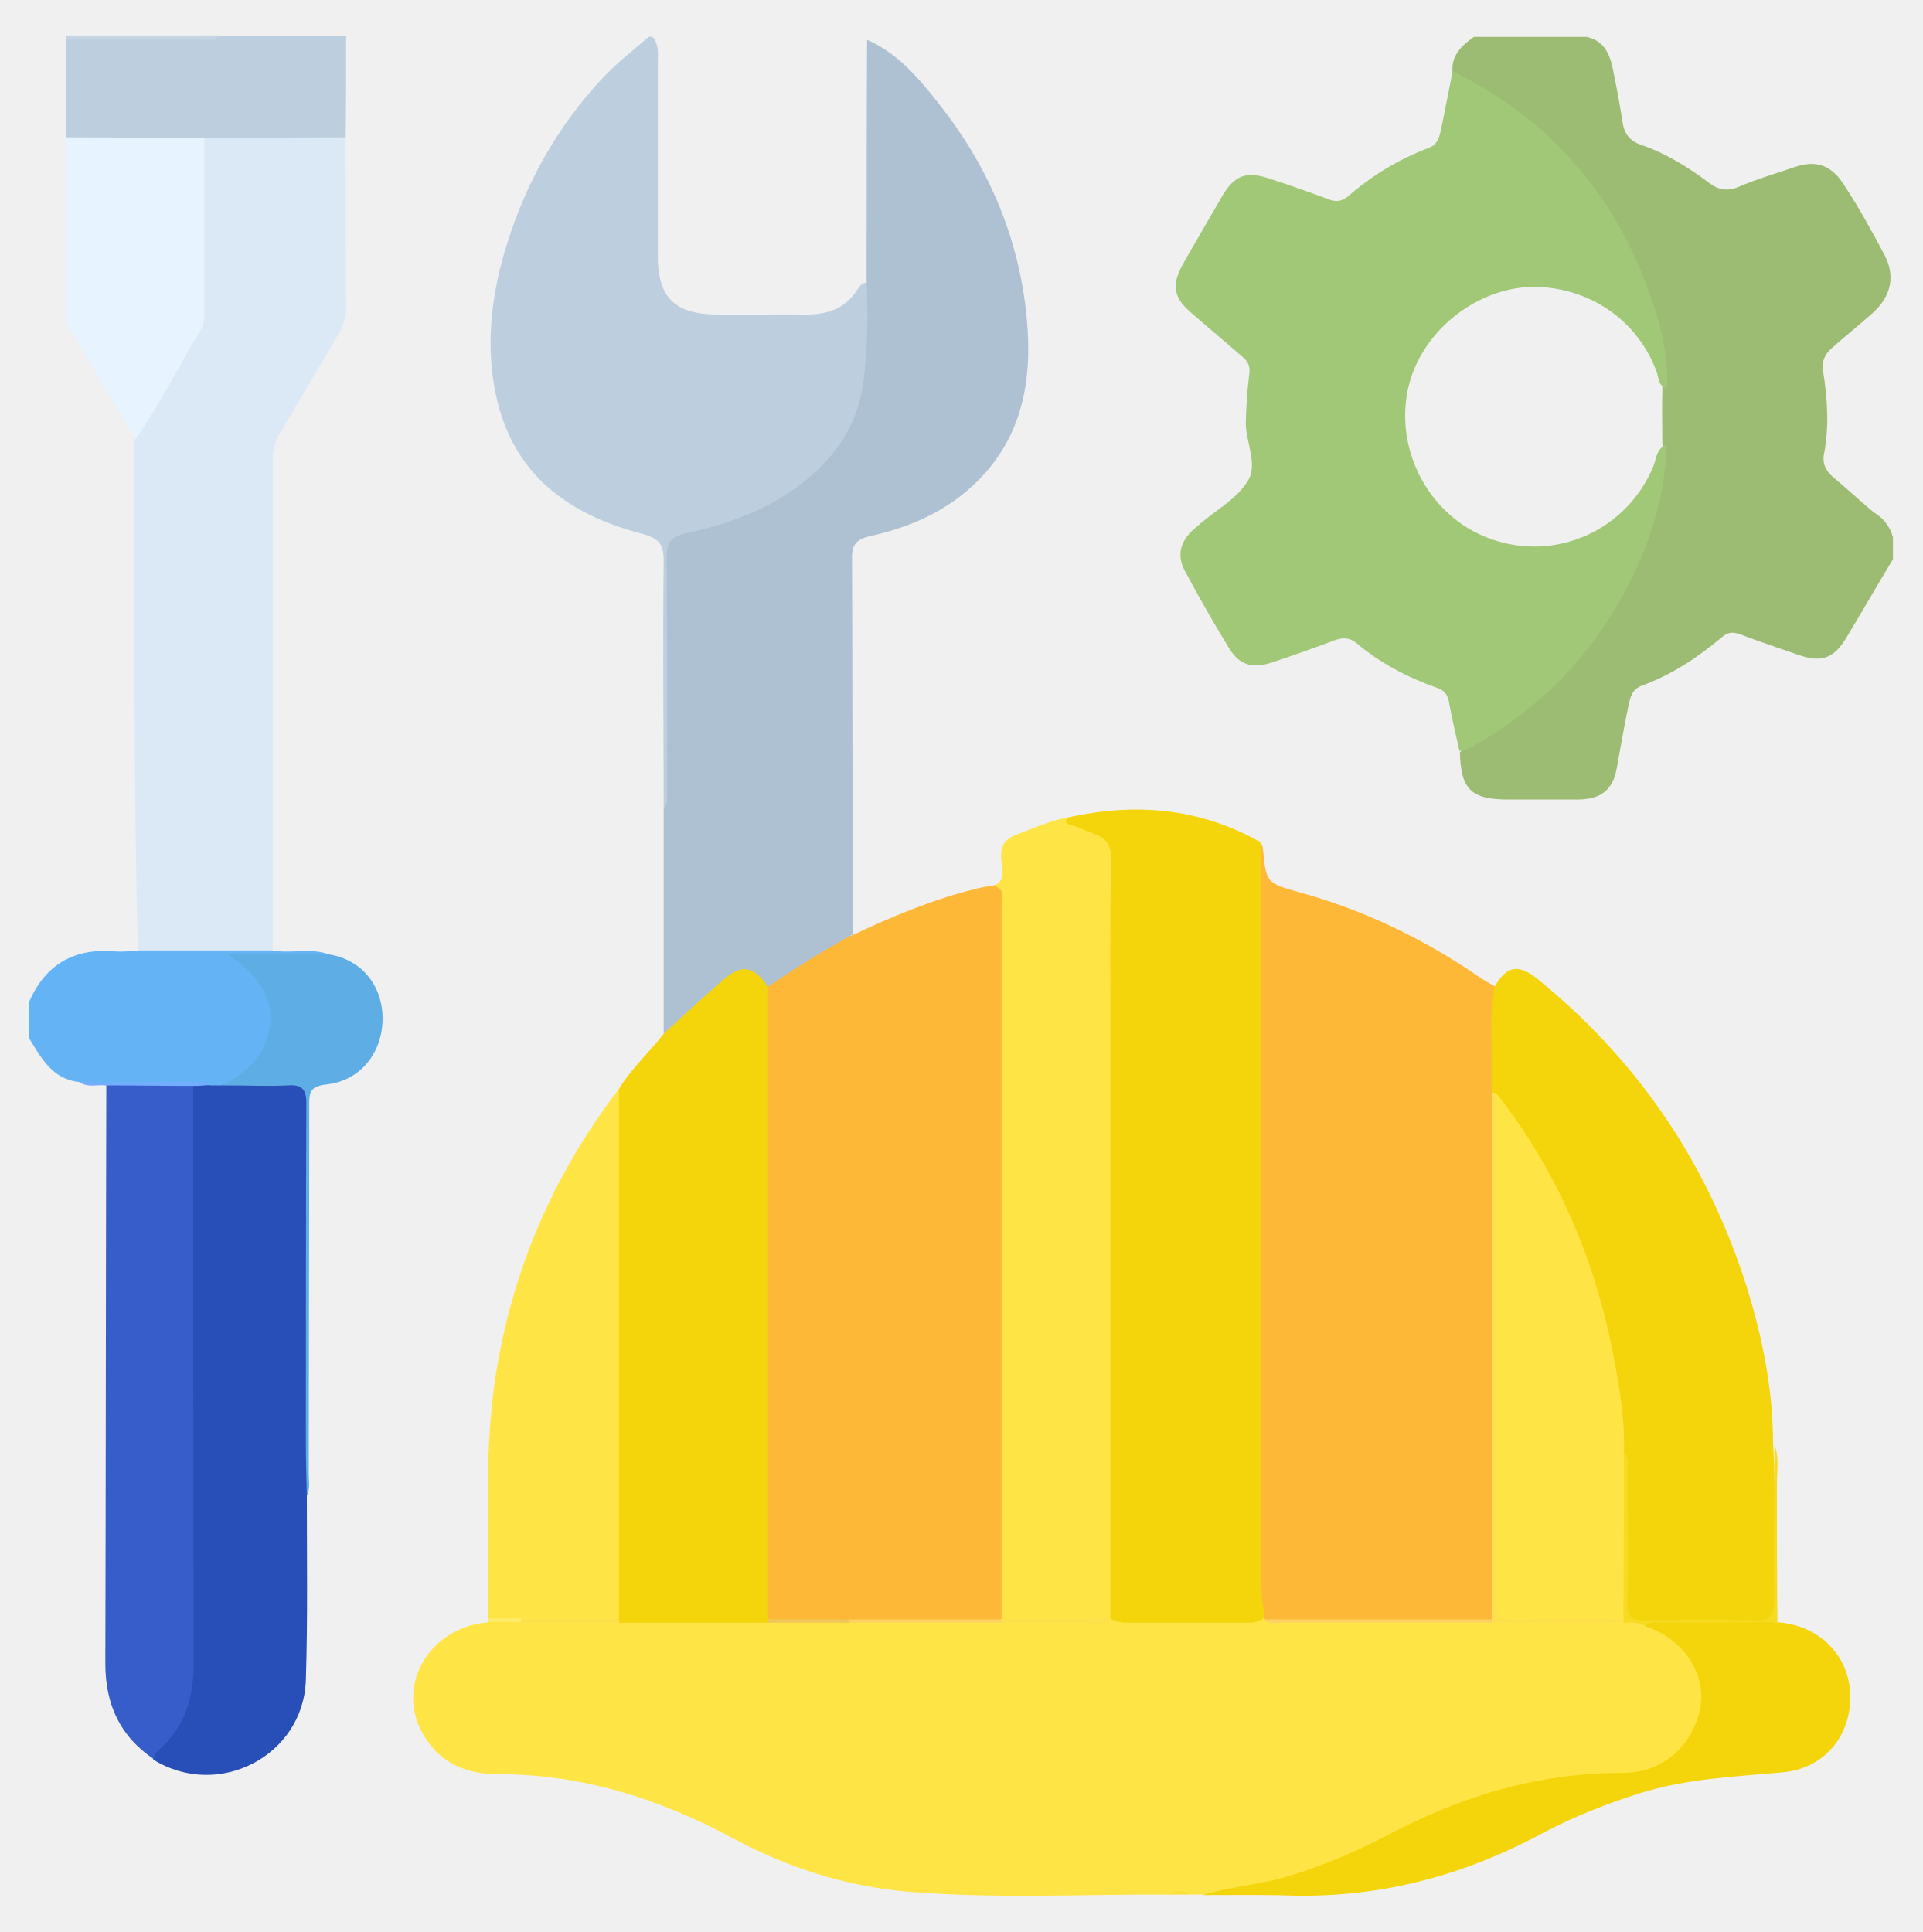
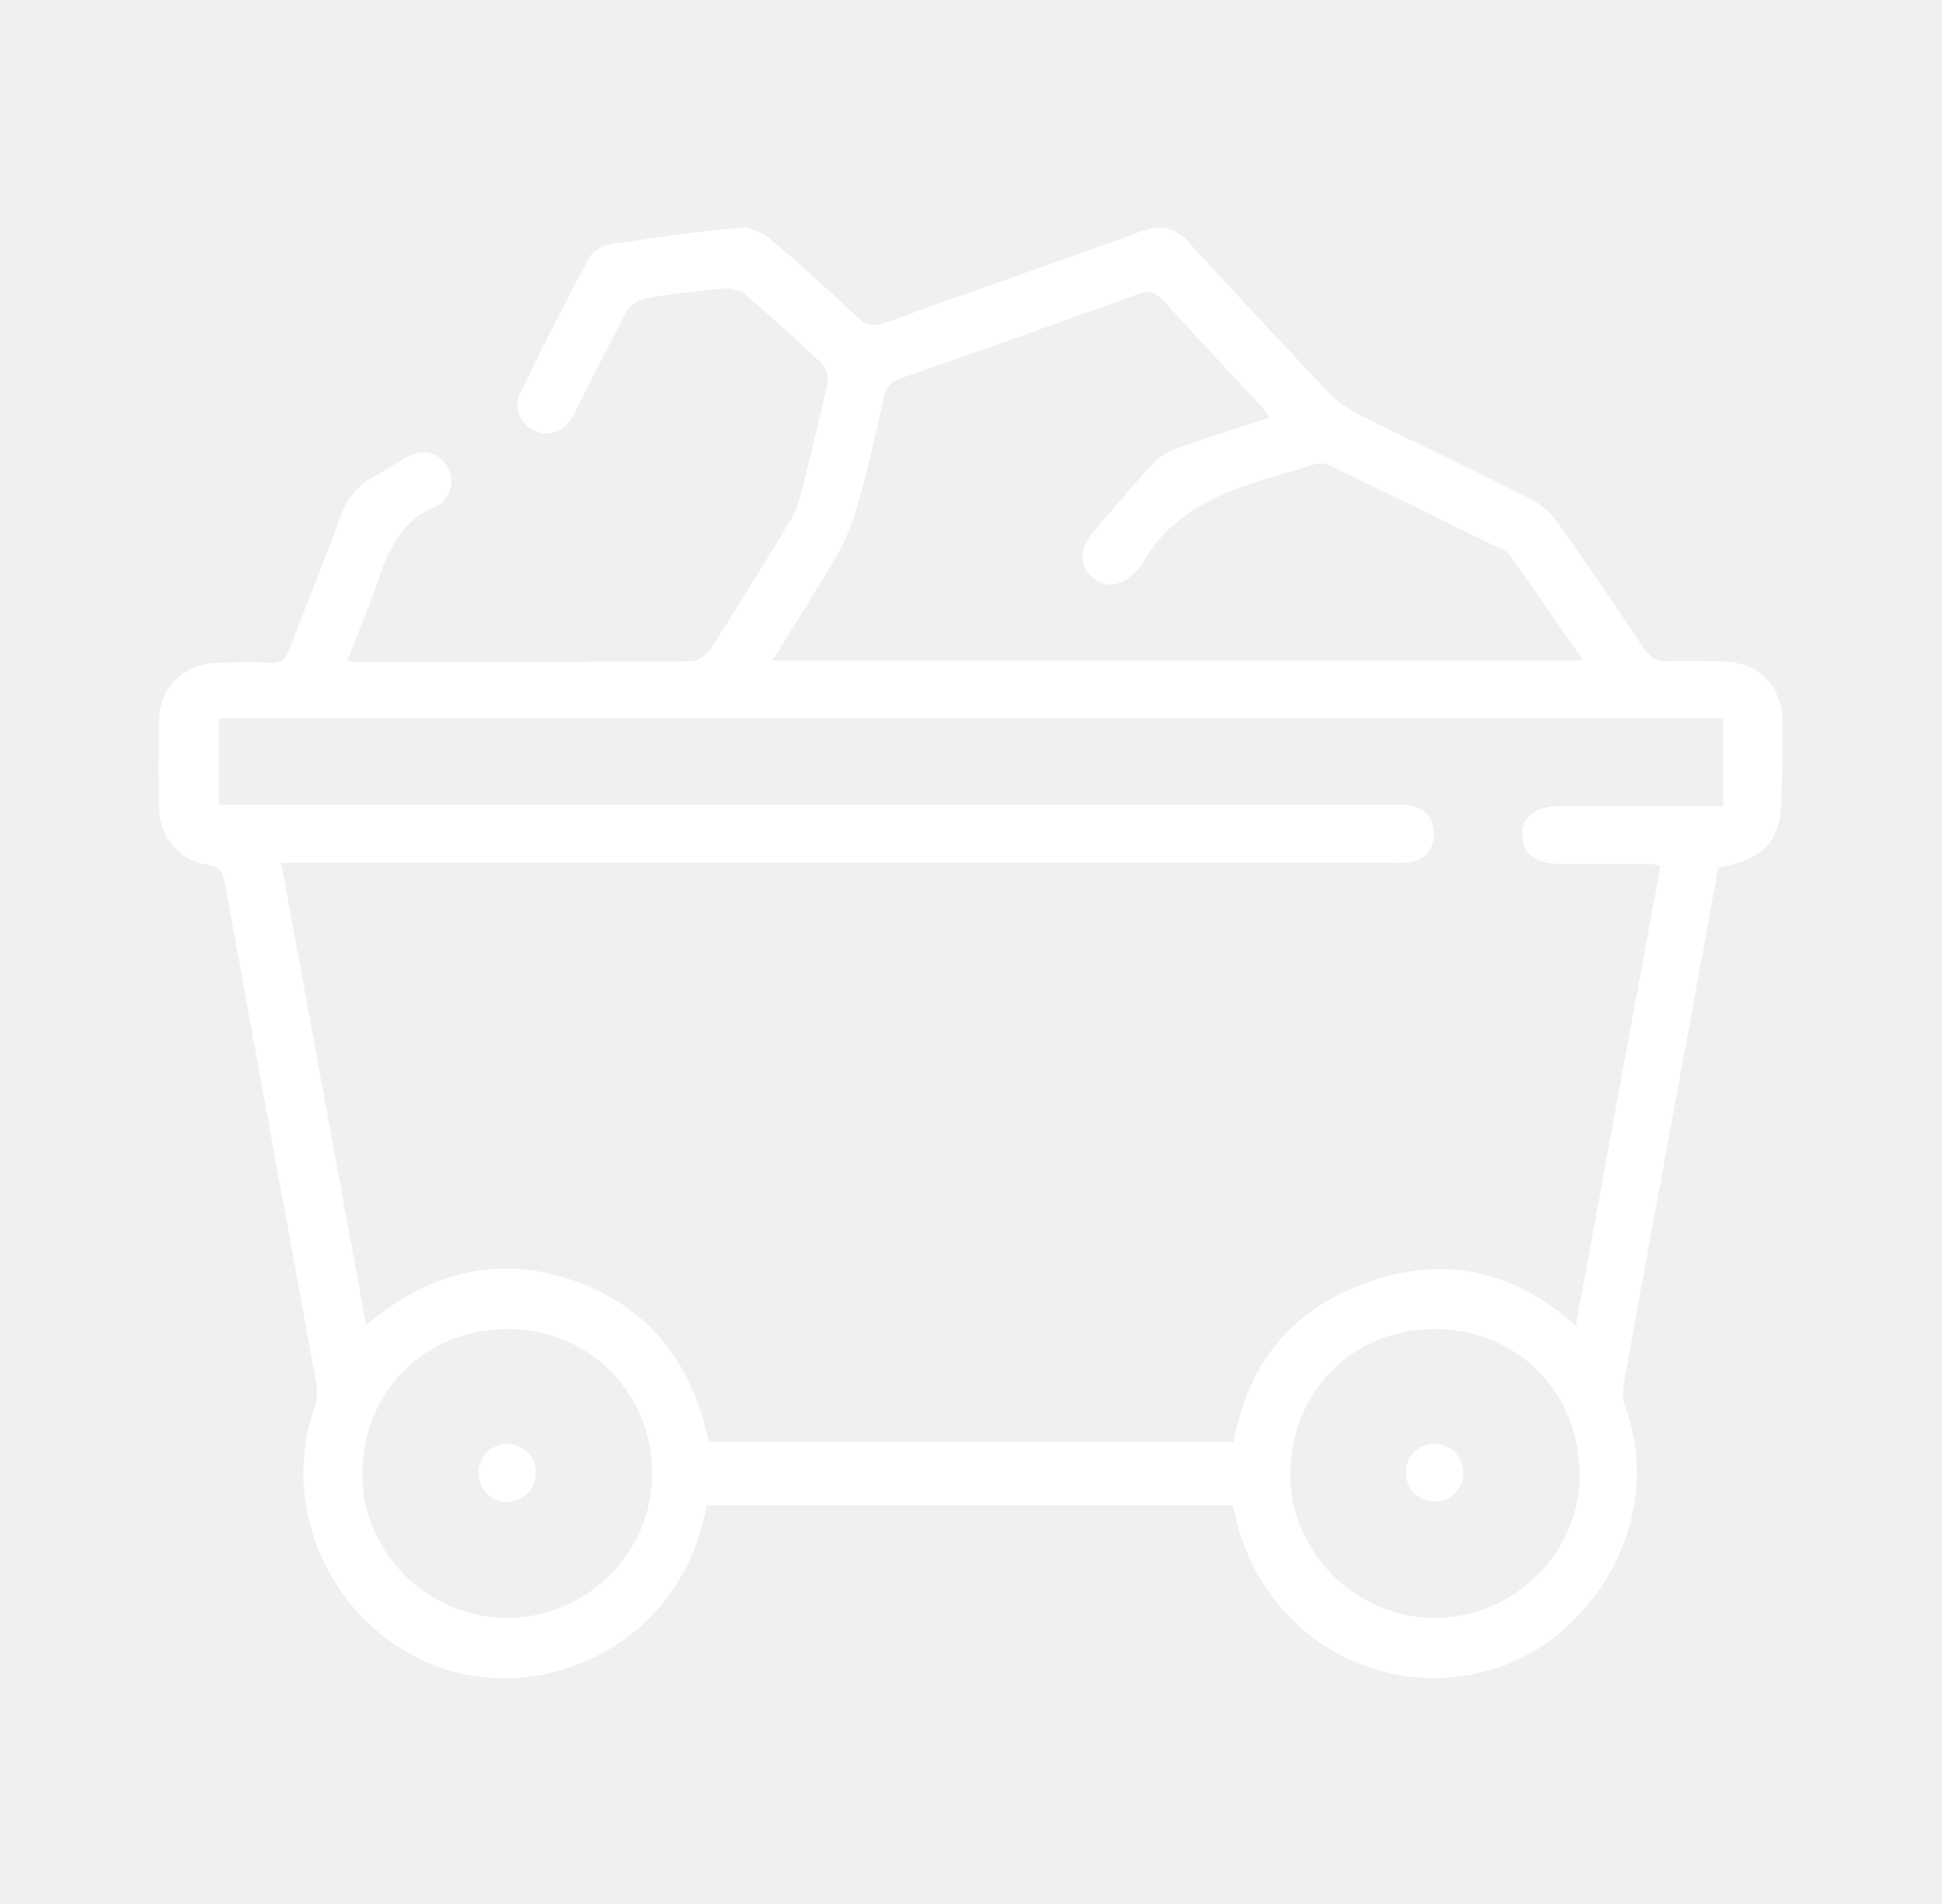
- <svg xmlns="http://www.w3.org/2000/svg" version="1.1" id="Calque_1" x="0px" y="0px" viewBox="0 0 396 398" style="enable-background:new 0 0 396 398;" xml:space="preserve">
+ <svg xmlns="http://www.w3.org/2000/svg" version="1.1" id="Calque_1" x="0px" y="0px" viewBox="0 0 402 394" style="enable-background:new 0 0 402 394;" xml:space="preserve">
  <style type="text/css">
- 	.st0{fill:#9CBC73;}
- 	.st1{fill:#BDCFDF;}
- 	.st2{fill:#64B4F5;}
- 	.st3{fill:#C5D5E4;}
- 	.st4{fill:#FEE545;}
- 	.st5{fill:#A1C877;}
- 	.st6{fill:#FEB838;}
- 	.st7{fill:#ADC1D3;}
- 	.st8{fill:#F4D50C;}
- 	.st9{fill:#DBE9F6;}
- 	.st10{fill:#284EB7;}
- 	.st11{fill:#365DC9;}
- 	.st12{fill:#5EAEE5;}
- 	.st13{fill:#F7DA22;}
- 	.st14{fill:#72AEFD;}
- 	.st15{fill:#FEEA69;}
- 	.st16{fill:#FBE135;}
- 	.st17{fill:#E7F3FE;}
- 	.st18{fill:#FEDF4C;}
- 	.st19{fill:#FED262;}
- 	.st20{fill:#EEC65A;}
+ 	.st0{fill:#FFFFFF;}
</style>
  <g>
-     <path class="st0" d="M389.9,110.7v4.5c-3.2,5.3-6.3,10.7-9.5,16c-2.6,4.4-5.1,5.4-10,3.7c-4-1.4-8-2.7-11.9-4.2   c-1.6-0.6-2.7-0.5-4,0.7c-4.9,4.1-10.2,7.6-16.2,9.8c-2.3,0.8-2.5,2.6-2.9,4.3c-0.9,4.2-1.6,8.5-2.4,12.8c-0.8,4.4-3.2,6.3-7.8,6.4   c-4.9,0-9.7,0-14.6,0c-7.6,0-9.7-2.1-9.9-9.7c0.2-0.2,0.4-0.5,0.6-0.7c1.4-1.4,3.3-2,5-3c19.3-12.5,31.3-29.9,35.5-52.5   c0.3-1.4,0.6-2.9,0.7-4.3c0.1-0.7,0.1-1.4,0-2.1c0-0.3,0-0.7-0.1-1c0-3.5-0.1-7,0-10.5c0-0.4,0-0.7,0-1.1c0-0.9,0-1.8-0.1-2.7   c0,0,0,0,0,0c-0.5-8-2.9-15.5-6.2-22.8c-7-15.9-18.3-28-33.5-36.4c-1-0.5-2-1-2.7-1.8c-0.3-0.3-0.5-0.6-0.7-1   c-0.4-3.6,1.8-5.7,4.4-7.5h23.2c3.2,0.7,4.6,3,5.3,6.1c0.8,3.8,1.5,7.6,2.1,11.4c0.3,2.3,1.4,3.9,3.7,4.7c5.3,1.8,9.9,4.7,14.3,8   c1.9,1.4,3.8,1.6,5.9,0.7c3.7-1.6,7.5-2.7,11.3-4c4.5-1.6,7.7-0.6,10.3,3.4c3.1,4.7,5.8,9.6,8.4,14.5c2.4,4.5,1.4,8.7-2.4,12.1   c-2.8,2.5-5.7,4.8-8.5,7.3c-1.4,1.3-2,2.7-1.7,4.6c0.9,5.7,1.3,11.4,0.2,17.1c-0.4,2,0.4,3.6,2,4.9c2.8,2.3,5.4,4.8,8.2,7.1   C387.9,106.7,389.3,108.4,389.9,110.7z" />
-     <path class="st1" d="M178.7,79.4c-1.7,11-8.1,18.8-17.5,24.3c-5.8,3.4-11.9,5.8-18.4,7.1c-3.3,0.7-4.4,2.4-4.4,5.7   c0.1,15.1,0.1,30.1,0,45.2c0,1.5,0.5,3.3-0.7,4.5c-0.3,0.2-0.6,0.5-1,0.7c0-17.2-0.2-34.4,0-51.5c0-3.5-1.2-4.5-4.3-5.4   c-14.7-3.8-26-11.6-29.9-27.1c-2.6-10.6-1.5-21.2,1.6-31.6c4-13.3,10.6-25.2,20.1-35.3c2.9-3.1,6.2-5.6,9.4-8.4h0.8   c1.4,1.6,1.1,3.5,1.1,5.3c0,13.3,0,26.6,0,39.9c0,8.5,3.5,11.9,12.1,12c6,0.1,12-0.1,17.9,0c4.7,0.1,8.6-1.1,11.2-5.3   c0.4-0.6,0.9-1.2,1.8-1.3c0,0,0.1,0,0.1,0.1c0,0,0,0,0,0c1.4,1.2,1.1,2.9,1.1,4.4C179.9,68.3,179.5,73.9,178.7,79.4z" />
-     <path class="st2" d="M67.7,196.6c-0.2,0.3-0.5,0.6-0.9,0.7c-0.2,0.1-0.4,0.2-0.7,0.2c-5.7,0.4-11.4,0.3-16.3,0.1   c4.5,2.5,6.9,7.1,6.6,12.9c-0.3,5.7-3,9.7-7.5,12.2c-0.5,0.3-1,0.6-1.6,0.8c-0.5,0.2-1.1,0.5-1.6,0.7c-0.9,0.2-1.8,0.2-2.7,0   c-1.1-0.3-2.1-0.4-3.2-0.4c-0.1,0-0.3,0-0.4,0c-1.4,0-2.8,0-4.2,0.1c-4.1,0.1-8.1,0-12.1-0.3c-0.3,0-0.5,0-0.8-0.1   c-0.1,0-0.2,0-0.4,0c-1.9-0.2-3.7-0.4-5.6-0.6c-5.6-0.6-7.8-5-10.3-9v-7.5c3.4-7.9,9.5-11.2,18-10.4c1.5,0.1,3-0.1,4.4-0.1   c0.2-0.2,0.4-0.3,0.6-0.4c0.9-0.5,1.8-0.6,2.8-0.7c6.9-0.1,13.9-0.1,20.8,0c1,0,2,0.1,2.9,0.6c0.2,0.1,0.4,0.2,0.6,0.4v0h0   C60.1,196.5,64,195.2,67.7,196.6z" />
-     <path class="st1" d="M71.3,7.4c0,7,0,13.9-0.1,20.9c-0.3,0.3-0.7,0.6-1,0.7c-1,0.5-2.1,0.5-3.1,0.5c-8.3,0-16.6,0.1-25-0.1h0   c-0.2,0-0.5,0-0.7,0c-7.9,0.2-15.7,0-23.6,0c-1.1,0-2.2-0.1-3.2-0.5c-0.4-0.2-0.7-0.4-1-0.7c0-6.7,0-13.4,0-20.1c0.1,0,0.3,0,0.4,0   h0c7.4-0.8,14.8-0.1,22.2-0.3c3-0.1,5.9,0.5,8.8-0.4H71.3z" />
-     <path class="st3" d="M45.1,7.4c-1.1,1.2-2.5,0.7-3.9,0.7c-9,0-18.1,0-27.1,0h-0.4c0-0.3,0-0.5-0.1-0.8H45.1z" />
-     <path class="st4" d="M343.5,363.6c-2.4,1.7-5.2,2.3-8.1,2.5c-9.8,0.6-19.6,1.5-29.1,4.4c-6.6,2.1-12.8,4.8-18.9,8   c-7.3,3.8-14.9,7-22.8,9.3c-2.8,0.8-5.5,1.3-8.3,1.6c-2.9,0.4-5.7,0.6-8.6,0.9c-0.8,0-1.6,0-2.4,0c-1.5-0.5-2.9-0.4-4.4,0   c-18-0.1-35.9,0.9-53.9-0.6c-12.9-1.1-24.9-5-36.2-11.1c-15.1-8.1-30.9-13.1-48.2-13.1c-6.4,0-11.8-2.2-15.2-7.8   c-6.2-10.1,0.8-22.5,13.2-23.5c0.3-0.2,0.5-0.3,0.8-0.4c0,0,0.1,0,0.1,0c0.2-0.1,0.3-0.1,0.5-0.2h0c1.8-0.5,3.7-0.1,5.6-0.3   c6.5,0,13,0,19.5,0h0.7c10.1-0.2,20.2-0.2,30.3,0h0.5c5.5,0.1,11,0,16.5,0c10.4,0,20.8,0,31.1,0h0.3c0.1,0,0.2,0,0.3,0   c7.1,0,14.3,0.2,21.4-0.1c0.1,0,0.2-0.1,0.4-0.1s0.3,0,0.4,0c0.2,0,0.4,0,0.6,0c10.1,0.4,20.2,0.4,30.3,0h0.2c0.1,0,0.2,0,0.3,0   c0.3,0,0.6,0,0.9,0.1c15.5,0.4,31,0.1,46.4,0.2h2.1c8.1,0,16.1,0,24.2,0h0.3c0.1,0,0.2,0,0.4,0c0.2,0,0.4,0,0.6,0   c0.6,0,1.2,0,1.8,0.1c0.4,0,0.7,0.1,1.1,0.2c0.4,0.1,0.8,0.2,1.2,0.4c0.1,0,0.2,0.1,0.4,0.1c0.2,0.1,0.4,0.2,0.6,0.2c0,0,0,0,0.1,0   c6.1,2.4,10,6.9,10.9,13.5C351.8,354.5,348.9,359.7,343.5,363.6z" />
-     <path class="st5" d="M290.6,77.9c-4.2,13.4,3.2,28.4,16.4,33.1c13.3,4.8,27.9-1.6,33.5-14.8c0.6-1.4,0.6-3.2,1.9-4.1   c0.2-0.2,0.5-0.3,0.9-0.4c-0.4,11.9-4.3,22.9-10.2,33c-6.8,11.6-16.1,21-27.8,27.9c-1.3,0.8-2.6,1.6-4,2c-0.2,0-0.5,0.1-0.7,0.1   c-0.7-3.2-1.5-6.5-2.1-9.8c-0.3-1.7-0.8-2.6-2.5-3.2c-6-2.1-11.7-5.1-16.6-9.2c-1.4-1.2-2.8-1.2-4.5-0.6c-4.3,1.6-8.7,3.2-13,4.6   c-3.9,1.3-6.6,0.5-8.7-2.9c-3.2-5.2-6.2-10.5-9.1-15.9c-1.8-3.3-1-6.2,1.8-8.7c0.5-0.4,1-0.8,1.4-1.2c3.3-2.8,7.5-5.1,9.7-8.7   c2.2-3.5-0.5-8.1-0.4-12.2c0.1-3.2,0.3-6.5,0.7-9.7c0.3-1.8-0.3-2.8-1.5-3.8c-3.5-3-7-6-10.5-9c-3.6-3.1-4-5.7-1.7-9.9   c2.7-4.8,5.5-9.5,8.2-14.2c2.5-4.2,4.9-5.1,9.7-3.5c4,1.3,8,2.7,12,4.2c1.5,0.6,2.7,0.6,4.1-0.5c4.9-4.3,10.5-7.7,16.6-10   c1.9-0.7,2.2-2.1,2.6-3.7c0.8-4,1.6-8,2.4-12.1c0.3,0.1,0.5,0.3,0.8,0.4c18.8,9.4,31.8,24.1,39.2,43.8c2.5,6.7,4.5,13.7,4.2,21   c-0.4,0-0.8-0.2-1-0.4c-0.8-0.6-0.8-1.8-1.1-2.7c-3.9-10.9-14.2-17.9-26-17.7C304.4,59.5,294,67.4,290.6,77.9z" />
-     <path class="st6" d="M308.7,207.1c-0.1,6.1,0.1,12.1-0.1,18.2v1.5c-0.1,33.6,0,67.3,0,100.9c0,1.3,0.2,2.7-0.1,4.1   c-0.1,0.5-0.3,1-0.5,1.4c-0.1,0.1-0.1,0.2-0.2,0.3c-0.1,0-0.1,0.1-0.2,0.1c-0.1,0-0.2,0.1-0.2,0.1c-0.9,0.3-1.9,0.1-2.9,0.1   c-13.6,0-27.2,0-40.8,0c-1.1,0-2.2,0.3-3.3-0.3l-0.1-0.1c-0.1-0.2-0.3-0.4-0.4-0.5c-1.8-2.8-1.5-6-1.5-9.1c0-28.9,0-57.8,0-86.7   c0-19.2,0-38.4,0-57.5c0-1.7-0.3-3.5,0.5-5c0.2-0.4,0.4-0.7,0.7-1c0.2,0.3,0.4,0.6,0.5,1c0.7,7.3,0.7,7.3,7.5,9.2   c13.4,3.7,25.6,9.6,37,17.4c1.1,0.8,2.3,1.4,3.5,2.1c0.1,0.1,0.2,0.2,0.3,0.4C309,204.7,308.7,205.9,308.7,207.1z" />
-     <path class="st6" d="M206.6,333.3c0,0.1-0.1,0.1-0.1,0.2c-0.1,0-0.1,0.1-0.2,0.1c0,0,0,0,0,0c-1.8,0.8-3.8,0.3-5.6,0.3   c-8.6,0.1-17.1,0-25.7,0h-0.1c-0.1,0-0.2,0-0.3,0c-5.4-0.2-10.8,0.4-16.2-0.3h0l-0.2,0c-0.1-0.1-0.2-0.2-0.3-0.4   c-0.8-1.3-0.8-2.8-0.8-4.3c0-40.4,0-80.8,0-121.1c0-1,0-2,0.2-3c0.1-0.6,0.2-1.3,0.7-1.7c0,0,0,0,0,0c0,0,0.1-0.1,0.1-0.1   c5-4.5,10.5-8.3,17.1-10.2c0.1,0,0.2-0.1,0.3-0.1c8.2-3.9,16.6-7.4,25.5-9.6c1.2-0.3,2.4-0.5,3.7-0.7c0.5-0.2,0.9-0.2,1.3-0.1   c0.8,0.2,1,1.2,1.2,2c0.4,1.3,0.3,2.7,0.3,4.1c0,46.4,0,92.9,0,139.3C207.5,329.6,207.7,331.6,206.6,333.3z" />
-     <path class="st7" d="M202.6,97.8c-6.3,6.9-14.3,10.6-23.2,12.6c-3.1,0.7-4,1.8-3.9,4.9c0.1,25.8,0.1,51.6,0.1,77.3   c-0.1,0-0.2,0.1-0.3,0.1c-5.8,3.2-11.5,6.7-17,10.5c-0.1-0.1-0.2-0.1-0.3-0.2c-5-3.3-5-3.2-10.1,0.9c-2.7,2.2-5.1,4.6-7.6,7   c-0.9,0.9-1.6,2.1-3,2.2c-0.2,0-0.4,0-0.6-0.1c0-15.5,0-30.9,0-46.3c1.1-1.2,0.6-2.6,0.7-3.9c0-15.9,0.1-31.8-0.1-47.8   c0-0.9,0.1-1.6,0.2-2.3c0.5-1.7,1.7-2.4,3.9-2.9c9.5-2,18.4-5.4,25.8-11.9c5.8-5.1,9.6-11.4,10.6-19c0.9-6.9,1-13.8,0.7-20.8v0   c0-16.6,0-33.1,0.1-49.7V8.2c6.4,2.8,10.7,8,14.8,13.2c9.9,12.5,16.1,26.7,17.9,42.4C212.7,76,211.5,88,202.6,97.8z" />
-     <path class="st8" d="M260.2,333.5c-0.9,0.5-1.8,0.8-2.8,0.8c-8.6,0-17.2,0-25.7,0c-1,0-1.9-0.5-2.8-0.7c-0.2-0.2-0.3-0.3-0.4-0.5   c-1.3-1.9-0.8-4.2-0.8-6.3c0-47.9,0-95.9,0-143.9c0-1.4-0.1-2.8,0-4.1c0.3-3.5-1.3-5.6-4.6-6.7c-1.2-0.4-2.3-0.9-3.3-1.7   c-0.4-0.3-0.6-0.6-0.6-0.8c-0.1-0.4,0.1-0.8,0.8-1.2c13.9-3.1,27.2-2,39.8,5.2v7.1c0,48.7,0,97.5,0,146.2c0,2,0.4,4.1,0.6,6.1   C260.1,333.2,260.1,333.3,260.2,333.5z" />
-     <path class="st9" d="M71.3,63.8c0,2.1-0.9,3.8-1.9,5.6c-3.9,6.6-7.8,13.3-11.8,19.9c-1,1.6-1.4,3.4-1.4,5.3c0,33.7,0,67.5,0,101.2   v0h-0.4c-9,0-18,0-27,0h-0.4c-0.9-35.1-0.7-70.3-0.7-105.4c0.1-0.3,0.2-0.7,0.2-1c1-3.8,3.4-7,5.6-10.2c5.8-8.3,8.4-17.1,7.5-27.3   C40.5,45.7,41,39.4,41,33c0-1.2-0.1-2.4,0.4-3.5c0.1-0.4,0.4-0.8,0.7-1.1c9.4,0,18.8-0.1,28.1-0.1h1C71.2,40.2,71.2,52,71.3,63.8z" />
-     <path class="st8" d="M158.5,334.1c-0.1,0.1-0.2,0.2-0.3,0.2h-30.6c-0.2-0.2-0.4-0.4-0.5-0.7c0,0,0,0,0,0c-0.1-0.1-0.1-0.2-0.2-0.3   c0-0.1-0.1-0.1-0.1-0.2c-0.6-1.7-0.4-3.4-0.5-5.2c0-32.1,0-64.2,0-96.3c0-1.6,0.1-3.2,0.4-4.7c0.2-0.9,0.4-1.7,0.8-2.6   c2.5-4.1,6.1-7.4,9.1-11.2c0.3-0.3,0.6-0.5,0.8-0.8c3.8-3.5,7.6-7,11.5-10.4c3.8-3.3,6.2-3,9.1,1.1c0.1,0.1,0.1,0.2,0.2,0.3   c0,43.3,0,86.6,0,129.9v0.3c0,0,0,0,0,0C158.6,333.8,158.6,334,158.5,334.1z" />
-     <path class="st8" d="M365.6,331.8c0,0.7-0.1,1.2-0.4,1.7c-0.2,0.3-0.4,0.5-0.7,0.7c-0.1,0-0.1,0.1-0.2,0.1   c-0.4,0.2-0.9,0.3-1.5,0.3c-7.6,0-15.1,0.5-22.7-0.2c0,0-0.1,0-0.1,0c-0.3,0-0.6,0-0.9-0.1c-0.8-0.1-1.7-0.2-2.5-0.3   c-0.8-0.1-1.3-0.3-1.7-0.7c-0.3-0.2-0.5-0.5-0.6-0.9c-0.2-0.7-0.2-1.5-0.2-2.3c-0.1-6.3,0-12.7-0.1-19c0-3.6,0.3-7.2-0.2-10.8   c0-0.1,0-0.1,0-0.2c-0.6-7.3-1.3-14.7-2.8-21.9c-3.6-18.2-11-34.7-21.6-49.9c-0.2-0.2-0.3-0.4-0.5-0.6c-0.2-0.2-0.4-0.5-0.5-0.8   c-0.1-0.2-0.2-0.4-0.3-0.7c0,0,0-0.1-0.1-0.1c-0.2-0.4-0.4-0.7-0.7-1c0.3-7.1-0.7-14.3,0.5-21.4c0-0.2,0-0.3,0.1-0.5   c2.4-4.2,4.8-4.7,8.7-1.6c20.1,16.3,34.2,36.7,42.4,61.1c3.7,11.2,6.2,22.8,6.2,34.7C365.9,308.9,365.3,320.3,365.6,331.8z" />
-     <path class="st4" d="M228.7,205.9v127.7l0,0c-7.3,0.8-14.6,0.2-21.8,0.3c-0.2-0.1-0.4-0.2-0.6-0.3l0,0v-0.3c0-48.9,0-97.9,0-146.8   c0-1.2,0.7-2.9-0.8-3.7c-0.2-0.1-0.4-0.2-0.7-0.3c2.6-1.3,1.5-3.8,1.4-5.7c-0.1-2.5,0.7-3.9,3-4.8c3.5-1.3,6.9-2.9,10.6-3.6   c-0.3,0.5-0.3,0.8-0.2,1c0.1,0.2,0.4,0.4,0.9,0.5c1.7,0.5,3.2,1.3,4.9,1.9c2.6,0.9,3.5,2.5,3.5,5.3   C228.6,186.7,228.7,196.3,228.7,205.9z" />
-     <path class="st10" d="M63.3,307.7c0,0.1,0,0.2,0,0.2c0,0,0,0,0,0c0,0,0-0.1-0.1,0.2c0,12.7,0.2,25.4-0.2,38   c-0.5,15.6-18,24.7-31.4,16.4c-0.2-0.5-0.3-0.9-0.3-1.3c0.1-1.2,1.1-2,1.9-2.8c3.9-4.3,5.4-9.3,5.4-15.1c0-37.6,0-75.2,0-112.8   c0-2.2-0.4-4.5,0.8-6.6c0,0,0,0,0,0c0,0,0.1-0.1,0.1-0.1c0,0,0,0,0,0c1.2-0.8,2.6-0.5,3.9-0.2c0.8,0,1.5,0,2.3,0   c1-0.4,2.1-0.6,3.1-0.8c3.7-0.6,7.5-0.3,11.3-0.2c1.5,0,2.6,0.5,3,1.8c0.1,0.4,0.2,0.8,0.2,1.3C63.3,253,63.6,280.4,63.3,307.7z" />
-     <path class="st11" d="M39.9,342.6c0,7-1.7,13-7,17.7c-0.4,0.4-0.8,0.8-1,1.2c-0.1,0.3-0.2,0.6-0.2,0.9c-7-4.7-10-11.3-10-19.7   c0.1-39.7,0.1-79.5,0.2-119.2c0.1,0,0.2,0,0.2,0c0.1,0,0.2,0,0.3,0c5.8-0.5,11.5-0.7,17.2,0.1c0.1,0,0.2,0,0.2,0v0.1   C39.8,263.5,39.8,303,39.9,342.6z" />
-     <path class="st4" d="M127.5,224.3v109.3c-0.1,0-0.3,0-0.4,0c-6.5,0.7-13,0.1-19.5,0.3c-0.1,0-0.2,0-0.3,0c-2-0.1-4,0.3-6-0.2   c0,0-0.1,0-0.1,0c-0.2,0-0.4-0.1-0.6-0.2c0.2-16.3-1-32.6,1.3-48.8C105.2,262.4,113.7,242.3,127.5,224.3z" />
-     <path class="st8" d="M381.1,349c0.3,8.5-5.3,15.3-13.8,16.1c-9.9,0.9-19.9,1.3-29.5,4.3c-6.9,2.2-13.6,4.8-20,8.2   c-16.1,8.7-33.2,13.3-51.5,12.9c-6.2-0.2-12.5-0.1-18.7-0.1c1.3-0.4,2.7-0.7,4-1c4.7-1,9.5-1.6,14.1-3c6.8-2.1,13.3-4.8,19.6-8.1   c9.7-5.1,19.8-9.2,30.7-11.3c6.1-1.2,12.3-1.8,18.5-1.8c8.1,0,14.2-5.8,15.7-13.3c1.3-7.1-3.4-14.2-11.1-16.8c0-0.4,0-0.6,0.2-0.8   c0.1-0.1,0.1-0.1,0.2-0.2c0.2-0.1,0.4-0.1,0.7-0.1c8.1,0.1,16.3-0.3,24.4,0.1c0.4,0,0.7,0,1.1,0.1c0.2,0,0.3,0,0.5,0   C374.6,334.8,380.8,340.9,381.1,349z" />
-     <path class="st12" d="M78.8,209.6c0.1,7.1-4.5,13.1-11.6,13.8c-3.5,0.4-3.5,1.8-3.5,4.4c0,25.3-0.1,50.6-0.1,75.9   c0,1.4,0.3,2.9-0.3,4.2c0,0,0,0,0,0c0,0,0,0.1-0.1,0.2c-0.1-3.6-0.2-7.2-0.2-10.8c0-23.2,0-46.5,0.1-69.7c0-0.9,0-1.6-0.2-2.2   c-0.4-1.4-1.4-2-3.7-1.8c-4,0.2-7.9,0-11.9,0c-0.5,0-1,0-1.5,0c4.6-2.5,8.4-5.6,9.6-11.1c1.3-5.9-1.5-11.3-8.5-15.9h20.8   C74.3,197.6,78.7,202.8,78.8,209.6z" />
-     <path class="st13" d="M366.1,334.2h-0.5c-0.4,0-0.9,0-1.3,0c-7.2,0-14.3,0-21.5,0.1c-0.9,0-1.8-0.2-2.7,0c0,0,0,0,0,0   c-0.4,0.1-0.8,0.3-1.1,0.7c-1.4-0.8-3-0.8-4.5-0.7c-0.2-0.2-0.4-0.5-0.5-0.7c0-0.1-0.1-0.2-0.2-0.3h0c0-0.1-0.1-0.1-0.1-0.2v0   c-1-8.5-0.3-17.1-0.4-25.6c0-2.4-0.6-5,0.6-7.3c0.2-0.3,0.4-0.6,0.6-0.9c1.2,1.1,0.7,2.6,0.7,3.9c0,9,0.2,17.9,0,26.9   c0,2.1,0.4,3.1,1.7,3.5c0.3,0.1,0.7,0.1,1.1,0.2c0.3,0,0.7,0,1.1,0c7.5-0.2,15-0.2,22.4,0c2,0.1,3.1-0.3,3.6-1.5   c0.2-0.5,0.3-1.3,0.3-2.2c-0.1-10.8,0-21.6,0.1-32.5c1,2.6,0.5,5.4,0.5,8.1C366,315.1,366,324.7,366.1,334.2z" />
-     <path class="st14" d="M43.5,223.5c-1.2,0.1-2.5,0.2-3.7,0.2h-0.3c-5.5,0-11-0.1-16.4-0.1c-0.4,0-0.7,0-1.1,0h-0.3   c-1.8-0.2-3.7,0.5-5.4-0.7c1.5,0,3,0,4.6,0c6.7,0,13.4,0,20.1-0.1C41.9,222.9,42.8,222.8,43.5,223.5z" />
-     <path class="st15" d="M107.6,333.9c0,0,0,0.1,0,0.1c-0.1,0.2-0.2,0.2-0.2,0.2c-2.1,0-4.3-0.1-6.4-0.1c-0.2,0-0.3,0-0.5,0   c0-0.2,0.1-0.5,0.2-0.7h1.2c1.8,0,3.7,0,5.5,0C107.5,333.7,107.6,333.8,107.6,333.9z" />
-     <path class="st16" d="M245.2,390.3c-1.5,0-2.9,0-4.4,0C242.2,389.3,243.7,389.3,245.2,390.3z" />
-     <path class="st17" d="M41.4,67.9c-4.5,7.3-8.2,15-13.1,22c-0.1,0.2-0.3,0.4-0.4,0.6c-4.6-7.7-9.1-15.4-13.7-23.1   c-0.6-0.9-0.6-1.9-0.6-2.9c0-12.1,0-24.2,0.1-36.2h1c9.1,0,18.3,0.1,27.4,0.1v1.1c0,11.3,0,22.7,0,34C42.1,65,42.2,66.5,41.4,67.9z   " />
-     <path class="st18" d="M334.4,333.6c0,0.2,0,0.5,0,0.7c-9,0-18,0-27,0c-0.3-0.2-0.3-0.3-0.3-0.5c0.1-0.2,0.2-0.2,0.3-0.2   c0-36.2,0-72.3,0-108.5c0.2,0,0.5,0,0.7,0.1c1.2,2.4,1.2,5,1.2,7.6c0,31,0,62,0,92.9c0,6.6,0,6.6,6.6,6.6c4.5,0,9,0,13.5,0   C331.2,332.4,333,332.3,334.4,333.6z" />
-     <path class="st19" d="M307.5,333.6c0,0.2,0,0.5,0,0.7c-14.4,0-28.9,0-43.3,0c-1.3,0-2.8,0.5-3.9-0.7   C276,333.6,291.7,333.6,307.5,333.6z" />
-     <path class="st19" d="M174.8,333.6c10.5,0,21,0,31.5,0c0,0,0,0,0,0c0.2,0.2,0.3,0.3,0.2,0.5c-0.1,0.2-0.2,0.2-0.3,0.2   c-10.5,0-21,0-31.5,0c-0.2-0.2-0.3-0.3-0.2-0.5C174.6,333.7,174.7,333.6,174.8,333.6z" />
-     <path class="st18" d="M206.2,334.3c0-0.2,0-0.5,0-0.7c7.5,0,15,0,22.5,0c-1.8,1.4-3.8,0.6-5.7,0.7   C217.4,334.4,211.8,334.3,206.2,334.3z" />
-     <path class="st18" d="M107.3,334.3c0-0.2,0-0.5,0-0.7c6.7,0,13.5,0,20.2,0c0,0.2,0.1,0.5,0.1,0.7   C120.8,334.3,114.1,334.3,107.3,334.3z" />
-     <path class="st20" d="M174.8,333.6c0,0.2,0,0.5,0,0.7c-5.5,0-11,0-16.6,0c0-0.2,0-0.5,0.1-0.7C163.8,333.6,169.3,333.6,174.8,333.6   z" />
-     <path class="st4" d="M334.4,333.6c-7.4,0-14.7-0.2-22.1,0.1c-3.3,0.1-4.2-0.8-4.2-4.2c0.1-34.8,0.1-69.5,0.1-104.3   c12.4,15.8,20.1,33.7,24,53.4c1.3,6.8,2.5,13.6,2.3,20.6C334.5,310.6,334.4,322.1,334.4,333.6z" />
+     <path class="st0" d="M369,150.2c0-8.5-4.8-13.3-13.2-13.3c-3.4,0-6.8-0.2-10.1,0c-2.5,0.1-4-0.6-5.5-2.8   c-5.8-8.7-11.7-17.4-17.8-26c-1.4-1.9-3.4-3.7-5.5-4.8c-11.8-6-23.8-11.6-35.6-17.5c-2.4-1.2-4.7-2.9-6.5-4.8   c-9.7-10.2-19.2-20.4-28.6-30.7c-2.9-3.2-5.8-3.9-10-2.4c-17.6,6.4-35.3,12.5-52.9,18.9c-2.4,0.9-4,0.6-5.9-1.2   c-5.8-5.5-11.8-10.9-17.8-16c-1.6-1.3-4-2.6-5.9-2.5c-9.2,0.8-18.4,2.1-27.5,3.5c-1.5,0.2-3.5,1.4-4.2,2.7c-5,9.2-9.7,18.6-14.3,28   c-1.5,3-0.1,6.2,2.7,7.7c2.8,1.5,5.9,0.6,7.8-2.2c0.6-0.9,1.1-2,1.6-3c3.3-6.5,6.5-13,9.9-19.3c0.7-1.2,2.4-2.5,3.8-2.7   c5.5-1,11.1-1.6,16.7-2.1c1.3-0.1,3,0.4,4,1.2c5.4,4.6,10.7,9.4,15.9,14.3c0.9,0.9,1.5,2.9,1.2,4.1c-1.7,7.7-3.6,15.3-5.5,22.9   c-0.5,1.8-1,3.6-2,5.2c-5.5,9.1-11,18.1-16.8,27.1c-0.8,1.2-2.6,2.3-4,2.4c-23,0.1-46,0.1-69,0.1c-0.6,0-1.2-0.1-2.1-0.2   c2.1-5.6,4.4-10.8,6.2-16.2c2.3-6.8,5-13,12.3-15.8c0.2-0.1,0.4-0.3,0.6-0.4c2.6-2.2,3.2-5.3,1.5-8c-1.7-2.7-4.9-3.6-7.9-2   c-2.6,1.4-5.1,3.1-7.7,4.6c-3.1,1.7-5,4.2-6.3,7.6c-3.4,9.4-7.2,18.6-10.8,28c-0.7,1.9-1.7,2.7-3.8,2.6c-3.7-0.2-7.5-0.1-11.2,0   c-6.8,0.2-11.8,5.2-11.9,12c-0.1,6-0.1,12,0,18c0.1,6,4.1,10.9,10,11.8c2.5,0.4,3.1,1.3,3.6,3.6c6.3,34.6,12.7,69.2,19,103.9   c0.3,1.6,0.1,3.5-0.5,5.1c-6.5,19.1,1.8,40.4,19.6,50.6c16.8,9.6,38.7,5.6,51.8-9.4c5.4-6.2,8.4-13.4,9.9-21.2h108.9   c0.1,0.6,0.2,1,0.3,1.3c5.1,24.5,28.6,39.3,52.2,33c21.7-5.7,37.4-31.2,28.7-54.8c-0.6-1.5-0.5-3.4-0.2-5.1   c4.3-23.8,8.7-47.6,13.1-71.5c2.1-11.7,4.3-23.3,6.4-34.9c10.2-2,13.1-5.5,13.1-15.9C369,159,369,154.6,369,150.2z M173.1,115.2   c1.9-3.3,3.4-6.9,4.4-10.6c2.1-7.3,3.8-14.8,5.4-22.2c0.5-2.2,1.4-3.4,3.6-4.1c16.4-5.7,32.7-11.5,49-17.4c2.3-0.8,3.6-0.5,5.2,1.2   c6.7,7.4,13.6,14.7,20.4,22c0.6,0.6,1,1.3,1.8,2.3c-6.6,2.2-12.8,4.1-19,6.3c-1.9,0.7-3.9,1.8-5.3,3.3c-4.3,4.7-8.4,9.6-12.5,14.4   c-2.7,3.2-2.7,6.7-0.1,9c2.8,2.5,6.1,2.1,9.2-1.2c0.3-0.4,0.8-0.7,1-1.1c7.8-14.3,22.6-16.8,36.3-21.1c1-0.3,2.4,0.1,3.5,0.7   c11.3,5.5,22.7,11,34,16.6c0.9,0.4,2,0.8,2.5,1.5c5,7.1,9.9,14.3,15.2,21.9H159.9C164.5,129.2,169,122.3,173.1,115.2z M105,334.9   c-16.4,0-30-13.5-30-29.7c0-17,12.8-30,29.8-30.1c17-0.1,30.2,12.9,30.2,30.1C135,321.4,121.4,334.9,105,334.9z M296.8,334.9   c-16.3-0.1-29.9-13.8-29.7-30c0.2-17,13.1-29.9,30-29.8c17.1,0.1,30,13.2,29.9,30.4C326.9,321.6,313.2,335,296.8,334.9z    M356.7,166.9h-4.6c-9.9,0-19.8,0-29.6,0c-4.7,0-7.5,2.3-7.4,6c0,3.7,2.8,5.9,7.5,5.9c6.8,0,13.5,0,20.2,0.1c0.1,0,0.2,0.1,0.9,0.4   c-5.8,31.4-11.6,63-17.5,95.1c-12.8-11.4-27.1-14.5-42.7-9.1c-15.6,5.4-25.2,16.5-28.1,33.2H146.7c-3.3-16.1-12.2-27.9-27.9-33.4   c-15.7-5.5-30-1.8-43,9.2c-5.9-32.1-11.7-63.7-17.6-95.7h229.4c1.4,0,2.8,0.1,4.1-0.1c3.3-0.5,5.1-2.7,5.1-5.9   c0-3.3-1.8-5.4-5.1-5.9c-1.4-0.2-2.7-0.1-4.1-0.1c-79.2,0-158.5,0-237.7,0h-4.6v-17.9h311.4V166.9z" />
+     <path class="st0" d="M110.9,304.8c0.1,3.3-2.5,6-5.8,6.1c-3.3,0.1-6-2.5-6-5.9c-0.1-3.4,2.5-6,5.8-6.1   C108.3,298.9,110.9,301.4,110.9,304.8z" />
+     <path class="st0" d="M302.9,304.7c0.1,3.3-2.4,6-5.8,6.1c-3.3,0.1-6-2.5-6.1-5.8c-0.1-3.4,2.4-6,5.8-6.1   C300.2,298.8,302.8,301.4,302.9,304.7z" />
  </g>
</svg>
